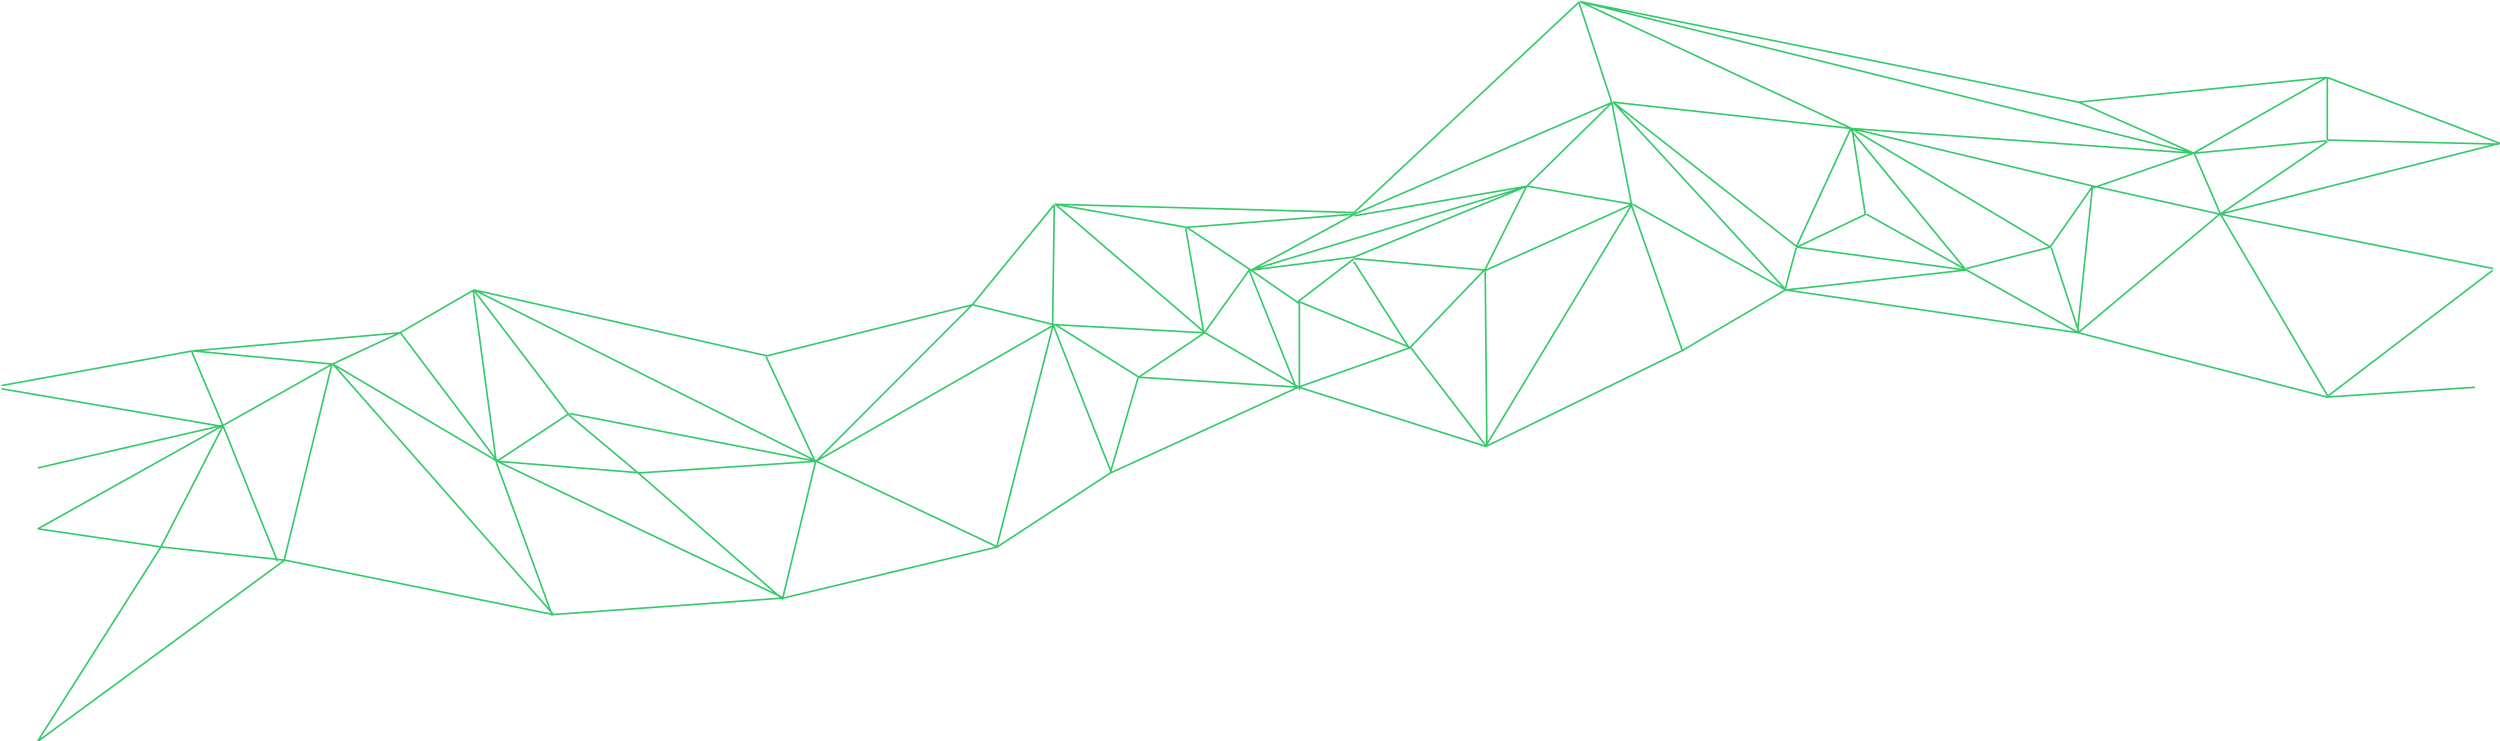
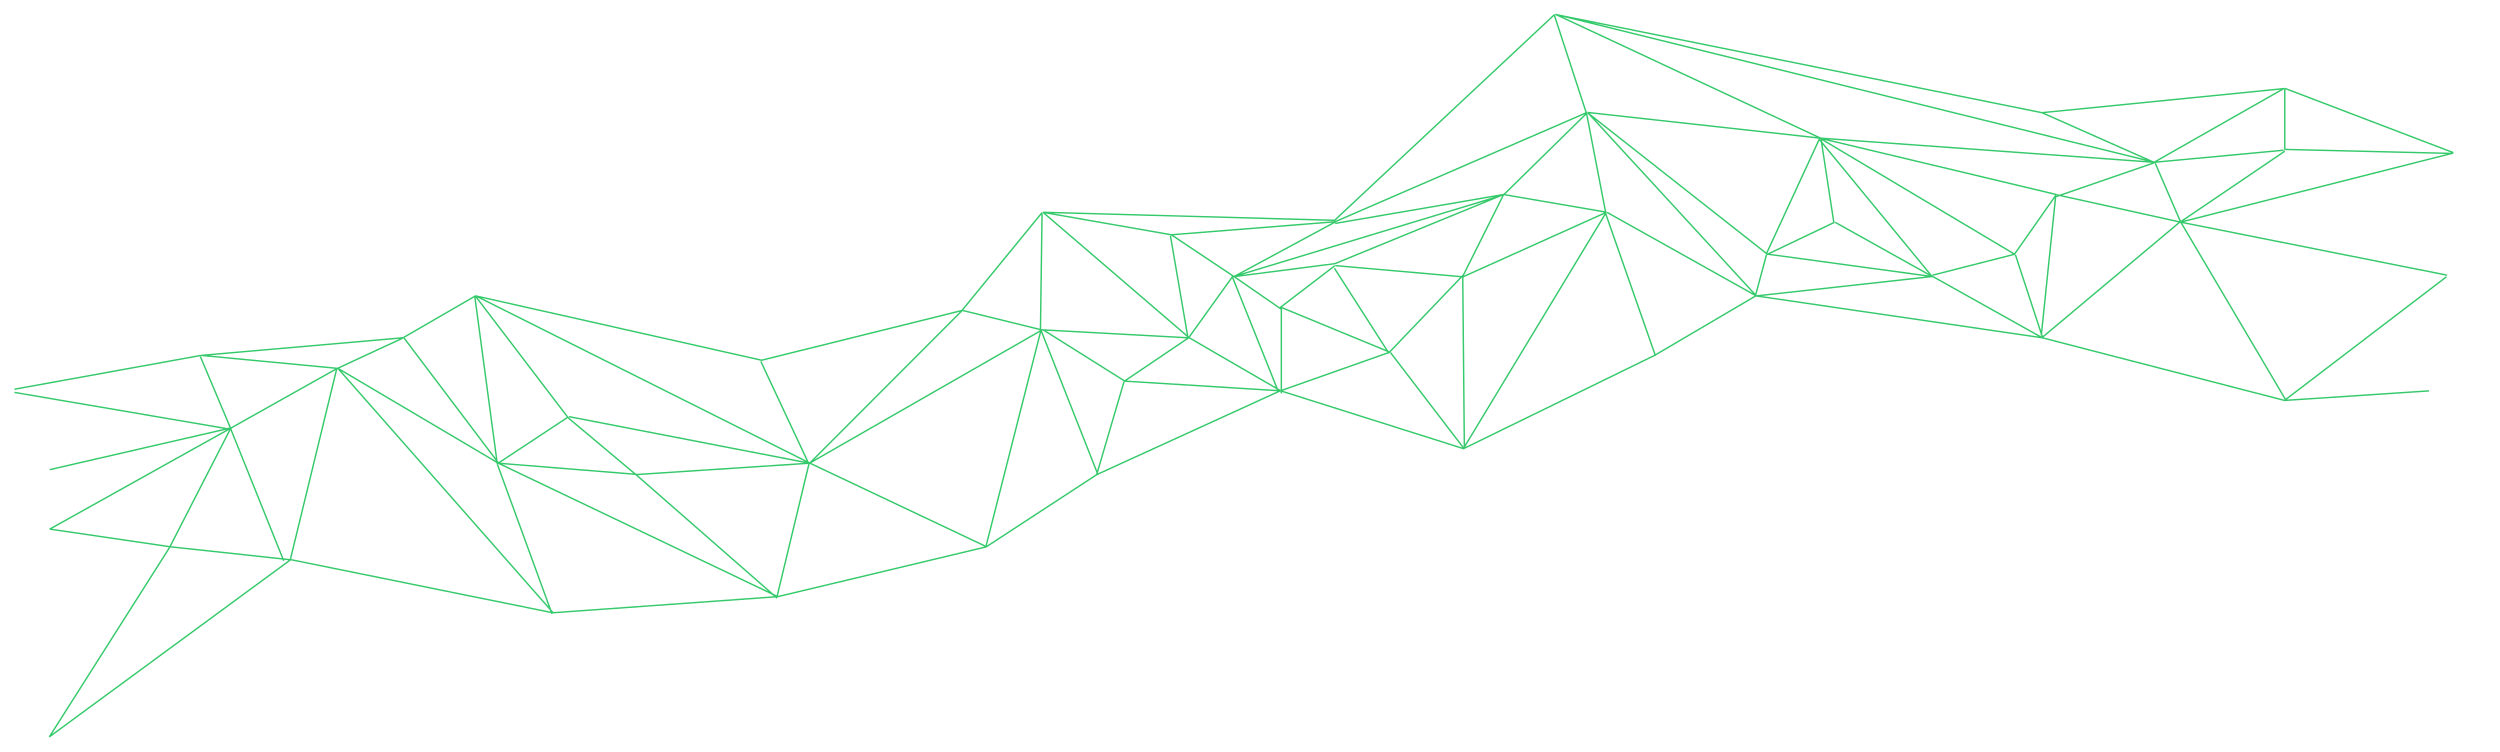
- <svg xmlns="http://www.w3.org/2000/svg" width="1520" height="450" viewBox="0 0 1520 450" fill="none">
-   <path stroke="#34C96A" d="M22.804 450.865L172.876 340.674 M173.271 340.587L336.349 373.644 M336.214 373.635L476.282 363.618 M476.202 363.631L606.264 332.577 M606.107 332.644L675.141 287.566 M675.206 287.53L789.26 235.44 M789.62 235.418L903.675 271.481 M903.304 271.509L1022.36 213.408 M1022.33 213.426L1085.36 176.362 M1085.68 176.298L1263.77 202.343 M1263.83 202.354L1414.89 241.422 M1414.74 241.407L1504.78 235.462 M22.677 451L97.714 332.796 M98.189 332.566L173.225 340.58 M172.686 340.96L201.7 221.754 M202.561 221.54L336.626 373.804 M335.78 374.307L301.764 281.146 M302.449 280.522L476.533 363.666 M475.832 364.001L495.841 280.857 M496.542 280.521L606.594 332.611 M605.895 332.942L640.397 197.33 M640.397 197.83L675.884 287.816 M674.933 287.845L691.942 229.745 M692.453 229.386L789.5 235.396 M789.302 235.424L857.335 211.383 M857.898 211.55L903.921 271.654 M903.095 271.699L992.138 124.444 M992.81 124.267L1085.85 176.357 M1085.56 176.296L1195.59 164.166 M1195.9 164.336L1263.94 202.402 M1263.38 202.455L1349.42 130.331 M1350.17 130.46L1415.2 240.65 M1414.47 241.508L1515.52 164.375 M23.172 321.549L98.209 332.568 M97.691 332.836L135.709 258.708 M135.909 258.499L201.941 221.435 M202.44 221.44L302.488 280.542 M302.274 280.475L389.316 287.487 M389.243 287.486L496.294 280.474 M496.079 280.539L641.149 197.396 M641.663 197.406L692.688 229.461 M692.142 229.471L732.161 202.424 M732.692 202.405L789.72 235.462 M789.659 183.343L857.691 211.392 M857.14 211.508L903.162 163.425 M903.318 164.316L992.361 124.247 M992.075 124.798L980.069 62.691 M980.929 62.257L1085.98 176.454 M1085.13 176.664L1092.13 150.619 M1092.68 150.253L1195.73 164.277 M1195.54 163.286L1246.57 150.263 M1247.17 150.594L1264.18 202.684 M1263.2 200.784L1272.2 113.634 M1272.81 113.196L1349.85 130.226 M1349.84 130.224L1515.92 163.281 M22.856 321.607L135.911 258.498 M135.693 259.13L116.684 214.052 M117.192 213.359L202.233 221.373 M201.976 221.417L242.996 202.384 M243.605 202.537L302.633 280.672 M301.959 280.556L345.98 251.506 M346.35 251.432L496.423 280.482 M495.973 280.62L591.019 185.455 M591.492 185.323L640.516 197.344 M640.424 197.331L732.468 202.339 M732.035 202.547L760.048 163.479 M760.739 164.361L789.753 184.395 M789.164 183.408L823.181 157.363 M823.529 157.262L903.567 164.274 M903.076 163.547L928.088 113.461 M928.185 113.327L980.21 62.239 M980.87 62.203L1092.92 150.355 M1092.4 150.297L1134.42 130.263 M1134.87 130.277L1195.9 164.335 M1195.27 164.09L1125.24 78.943 M1125.89 78.194L1246.95 150.318 M1246.28 150.462L1272.29 113.397 M1272.54 114.213L1333.57 93.177 M1334.19 93.452L1350.2 130.516 M1349.62 130.229L1519.7 87.154 M22.988 284.493L136.042 258.448 M136.07 259.43L1.005 236.39 M1 234.402L117.056 213.365 M117.102 213.359L243.163 202.34 M242.955 202.405L287.977 176.36 M288.451 176.346L496.552 280.526 M495.874 281.186L465.86 217.076 M466.193 216.377L591.253 185.324 M590.986 185.492L641.01 124.386 M641.722 124.323L732.766 202.458 M731.948 202.924L720.943 138.813 M721.713 138.311L760.732 164.357 M760.391 164.276L823.422 156.263 M823.296 156.296L928.345 113.221 M928.619 113.177L823.569 131.208 M823.286 130.255L980.361 62.137 M980.615 62.099L1125.68 78.126 M1125.67 78.125L1333.77 93.151 M1333.69 93.151L1414.27 85.636 M1414.77 85.136L1519.32 87.64 M301.738 281.041L287.731 176.861 M288.337 176.305L466.423 216.374 M641.483 124.21L721.522 138.234 M721.397 138.229L823.446 130.216 M823.144 129.347L960.21 1.125 M960.671 1.005L1333.85 93.164 M1333.48 93.215L1414.52 47.135 M1414.95 47.103L1520 87.172 M168.706 341.265L135.69 259.123 M475.989 364.495L388.947 288.364 M388.955 288.37L345.934 252.308 M345.858 252.227L287.83 176.096 M787.968 235.395L759.454 164.272 M641.411 124.203L823.499 129.212 M823.722 130.153L760.692 164.212 M760.311 164.293L929.036 113.184 M857.08 212.125L823.064 159.033 M928.62 113.191L992.651 124.21 M992.066 125.205L1023.05 213.695 M980.085 62.753L960.076 1.647 M960.762 1.037L1125.84 78.17 M1126.12 78.537L1134.13 130.714 M1092.11 150.248L1125.18 78.408 M1125.75 78.137L1272.82 113.198 M960.65 1L1263.8 62.106 M1263.9 62.139L1333.93 93.192 M1263.65 62.098L1414.72 47.072 M1415.05 86.051L1350.02 130.127 M904 270L903 164 M790 237L790 183 M1415 47L1415 85 M640 197L641 125">
-     <animate id="wavestart" attributeName="d" dur="60s" stroke="#34C96A" begin="0s;waveend.end" from="M22.804 450.865L172.876 340.674 M173.271 340.587L336.349 373.644 M336.214 373.635L476.282 363.618 M476.202 363.631L606.264 332.577 M606.107 332.644L675.141 287.566 M675.206 287.53L789.26 235.44 M789.62 235.418L903.675 271.481 M903.304 271.509L1022.36 213.408 M1022.33 213.426L1085.36 176.362 M1085.68 176.298L1263.77 202.343 M1263.83 202.354L1414.89 241.422 M1414.74 241.407L1504.78 235.462 M22.677 451L97.714 332.796 M98.189 332.566L173.225 340.58 M172.686 340.96L201.7 221.754 M202.561 221.54L336.626 373.804 M335.78 374.307L301.764 281.146 M302.449 280.522L476.533 363.666 M475.832 364.001L495.841 280.857 M496.542 280.521L606.594 332.611 M605.895 332.942L640.397 197.33 M640.397 197.83L675.884 287.816 M674.933 287.845L691.942 229.745 M692.453 229.386L789.5 235.396 M789.302 235.424L857.335 211.383 M857.898 211.55L903.921 271.654 M903.095 271.699L992.138 124.444 M992.81 124.267L1085.85 176.357 M1085.56 176.296L1195.59 164.166 M1195.9 164.336L1263.94 202.402 M1263.38 202.455L1349.42 130.331 M1350.17 130.46L1415.2 240.65 M1414.47 241.508L1515.52 164.375 M23.172 321.549L98.209 332.568 M97.691 332.836L135.709 258.708 M135.909 258.499L201.941 221.435 M202.44 221.44L302.488 280.542 M302.274 280.475L389.316 287.487 M389.243 287.486L496.294 280.474 M496.079 280.539L641.149 197.396 M641.663 197.406L692.688 229.461 M692.142 229.471L732.161 202.424 M732.692 202.405L789.72 235.462 M789.659 183.343L857.691 211.392 M857.14 211.508L903.162 163.425 M903.318 164.316L992.361 124.247 M992.075 124.798L980.069 62.691 M980.929 62.257L1085.98 176.454 M1085.13 176.664L1092.13 150.619 M1092.68 150.253L1195.73 164.277 M1195.54 163.286L1246.57 150.263 M1247.17 150.594L1264.18 202.684 M1263.2 200.784L1272.2 113.634 M1272.81 113.196L1349.85 130.226 M1349.84 130.224L1515.92 163.281 M22.856 321.607L135.911 258.498 M135.693 259.13L116.684 214.052 M117.192 213.359L202.233 221.373 M201.976 221.417L242.996 202.384 M243.605 202.537L302.633 280.672 M301.959 280.556L345.98 251.506 M346.35 251.432L496.423 280.482 M495.973 280.62L591.019 185.455 M591.492 185.323L640.516 197.344 M640.424 197.331L732.468 202.339 M732.035 202.547L760.048 163.479 M760.739 164.361L789.753 184.395 M789.164 183.408L823.181 157.363 M823.529 157.262L903.567 164.274 M903.076 163.547L928.088 113.461 M928.185 113.327L980.21 62.239 M980.87 62.203L1092.92 150.355 M1092.4 150.297L1134.42 130.263 M1134.87 130.277L1195.9 164.335 M1195.27 164.09L1125.24 78.943 M1125.89 78.194L1246.95 150.318 M1246.28 150.462L1272.29 113.397 M1272.54 114.213L1333.57 93.177 M1334.19 93.452L1350.2 130.516 M1349.62 130.229L1519.7 87.154 M22.988 284.493L136.042 258.448 M136.07 259.43L1.005 236.39 M1 234.402L117.056 213.365 M117.102 213.359L243.163 202.34 M242.955 202.405L287.977 176.36 M288.451 176.346L496.552 280.526 M495.874 281.186L465.86 217.076 M466.193 216.377L591.253 185.324 M590.986 185.492L641.01 124.386 M641.722 124.323L732.766 202.458 M731.948 202.924L720.943 138.813 M721.713 138.311L760.732 164.357 M760.391 164.276L823.422 156.263 M823.296 156.296L928.345 113.221 M928.619 113.177L823.569 131.208 M823.286 130.255L980.361 62.137 M980.615 62.099L1125.68 78.126 M1125.67 78.125L1333.77 93.151 M1333.69 93.151L1414.27 85.636 M1414.77 85.136L1519.32 87.64 M301.738 281.041L287.731 176.861 M288.337 176.305L466.423 216.374 M641.483 124.21L721.522 138.234 M721.397 138.229L823.446 130.216 M823.144 129.347L960.21 1.125 M960.671 1.005L1333.85 93.164 M1333.48 93.215L1414.52 47.135 M1414.95 47.103L1520 87.172 M168.706 341.265L135.69 259.123 M475.989 364.495L388.947 288.364 M388.955 288.37L345.934 252.308 M345.858 252.227L287.83 176.096 M787.968 235.395L759.454 164.272 M641.411 124.203L823.499 129.212 M823.722 130.153L760.692 164.212 M760.311 164.293L929.036 113.184 M857.08 212.125L823.064 159.033 M928.62 113.191L992.651 124.21 M992.066 125.205L1023.05 213.695 M980.085 62.753L960.076 1.647 M960.762 1.037L1125.84 78.17 M1126.12 78.537L1134.13 130.714 M1092.11 150.248L1125.18 78.408 M1125.75 78.137L1272.82 113.198 M960.65 1L1263.8 62.106 M1263.9 62.139L1333.93 93.192 M1263.65 62.098L1414.72 47.072 M1415.05 86.051L1350.02 130.127 M904 270L903 164 M790 237L790 183 M1415 47L1415 85 M640 197L641 125" to="M25.1 260L175.081 281 M170.536 281.5L325.062 251 M325.062 251L477.531 275.001 M477.568 274.786L628.054 202 M629.064 202L664.413 200 M664.413 199L771 238 M768 237L899.737 306 M899.737 306L1053.25 296 M1053.25 296L1151.22 340 M1151.22 340L1292.62 329 M1292.62 329L1428.96 267 M1427.95 267L1534 260 M25.1 261L91.758 231 M91.758 231L169.021 281 M170 279L212 167 M211.945 166L324.052 252 M322.032 252L331.122 208.5 M332.132 210L477.568 275 M477.568 275L523.017 171 M523.017 171L629.064 202 M628.054 202L643.203 131 M645.223 133L664.413 200 M664.413 199L709.862 186 M709.862 187L768 238 M765.915 236.5L843.178 244 M841.158 244L899.737 306 M899.737 306L1095.67 224 M1095 221L1151 340 M1153.24 340L1211.82 254 M1211.82 252L1292.62 329 M1292.62 329L1373.41 214 M1373.41 216L1428.96 266 M1428.96 266L1534 222 M34.19 194L91.758 230 M91.758 231L150.336 198 M150.336 198L211.945 166 M211.945 166L331.122 209 M332.132 209L419.999 216 M419.999 216L523.017 171 M523.017 169L644.213 129 M643.203 130L709.862 187 M709.862 186L733.091 160 M733.091 160L768.44 235 M782.58 187L841.158 244 M843.178 243L927.006 219 M927.006 219L1095.67 224 M1094.66 222L1120.92 175 M1120.92 176L1151.22 340 M1151.22 340L1155.26 236 M1155.26 236L1211.82 252 M1211.82 251L1263.33 210 M1261.31 210L1292.62 329 M1292.62 329L1306.76 175 M1306.76 175L1373.41 214 M1373.41 215L1534 219 M34.19 193L150.333 199.06 M151.346 199L140.237 116 M140.237 116L211.945 166 M211.945 167L245.274 102 M245.274 100L331.122 209 M331.122 210L400.81 170 M400.81 170L523.017 171 M523.017 171L546.246 89 M546.246 89L643.203 130 M643.203 130L733.091 160 M733.091 159L760.36 160 M760.36 160L782.58 187 M782.58 186L843.178 190 M843.178 190L927.006 219 M927.006 219L960.335 188 M960.335 188L1120.92 175 M1120.92 175L1155.26 236 M1155.26 235L1197.68 224 M1197.68 222L1211.82 252 M1211.82 250L1221.92 165 M1221.92 165L1263.33 211 M1261.31 213L1306.76 175 M1306.76 174L1347.15 119 M1346.14 119L1373.41 213 M1373.41 213L1529.96 81 M15 153L150.336 199 M151.346 199L15 112 M15 112L140.237 116 M140.237 116L245.274 101 M245.274 100L357.381 125 M357.381 125L523.017 171 M523.017 170L470.498 141 M470.498 141L548.266 89 M546.246 89L680.572 72 M680.572 72L733.091 158 M733.091 160L739.151 102 M739.151 101L760.36 160 M760.36 160L843.178 190 M842.168 190L962.355 188 M960.335 187L945.185 141 M945.185 141L1120.92 175 M1120.92 175L1221.92 164 M1221.92 165L1346.14 119 M1346.14 119L1427.95 117 M1427.95 118L1529.96 81 M331.122 209L357.381 127 M357.381 125L470.498 141 M680.572 72L740.161 101 M740.161 100L945.186 141 M945.185 141L1141.12 142 M1145.16 142L1346.14 118 M1347.15 119L1395.63 87 M1395.63 87L1529.96 81 M170.536 282L150.336 199 M477.568 275L418.989 216 M419.999 216L400.81 171 M400.81 170L357.381 127 M768.44 236L760.36 160 M680.572 72L945.185 141 M945.185 141L760.36 160 M760.36 160L960.335 188 M842.168 244L843.178 189 M960.335 188L1094.66 222 M1095 222L1053 296 M1120.92 174L1145.16 142 M1141.12 142L1221.92 165 M1221.92 165L1197.68 224 M1155.26 235L1221.92 164 M1221.92 165L1306.76 174 M1145.16 142L1306.76 83 M1306.76 84L1347.15 119 M1306.76 83L1395.63 87 M1427.95 117L1371.39 215 M899.737 306L927.006 219 M768 238L782.58 186 M1395.63 87L1427.95 119 M643.203 130L680.572 72" />
-     <animate id="waveend" attributeName="d" dur="59s" stroke="#34C96A" begin="wavestart.end" from="M25.1 260L175.081 281 M170.536 281.5L325.062 251 M325.062 251L477.531 275.001 M477.568 274.786L628.054 202 M629.064 202L664.413 200 M664.413 199L771 238 M768 237L899.737 306 M899.737 306L1053.25 296 M1053.25 296L1151.22 340 M1151.22 340L1292.62 329 M1292.62 329L1428.96 267 M1427.95 267L1534 260 M25.1 261L91.758 231 M91.758 231L169.021 281 M170 279L212 167 M211.945 166L324.052 252 M322.032 252L331.122 208.5 M332.132 210L477.568 275 M477.568 275L523.017 171 M523.017 171L629.064 202 M628.054 202L643.203 131 M645.223 133L664.413 200 M664.413 199L709.862 186 M709.862 187L768 238 M765.915 236.5L843.178 244 M841.158 244L899.737 306 M899.737 306L1095.67 224 M1095 221L1151 340 M1153.24 340L1211.82 254 M1211.82 252L1292.62 329 M1292.62 329L1373.41 214 M1373.41 216L1428.96 266 M1428.96 266L1534 222 M34.19 194L91.758 230 M91.758 231L150.336 198 M150.336 198L211.945 166 M211.945 166L331.122 209 M332.132 209L419.999 216 M419.999 216L523.017 171 M523.017 169L644.213 129 M643.203 130L709.862 187 M709.862 186L733.091 160 M733.091 160L768.44 235 M782.58 187L841.158 244 M843.178 243L927.006 219 M927.006 219L1095.67 224 M1094.66 222L1120.92 175 M1120.92 176L1151.22 340 M1151.22 340L1155.26 236 M1155.26 236L1211.82 252 M1211.82 251L1263.33 210 M1261.31 210L1292.62 329 M1292.62 329L1306.76 175 M1306.76 175L1373.41 214 M1373.41 215L1534 219 M34.19 193L150.333 199.06 M151.346 199L140.237 116 M140.237 116L211.945 166 M211.945 167L245.274 102 M245.274 100L331.122 209 M331.122 210L400.81 170 M400.81 170L523.017 171 M523.017 171L546.246 89 M546.246 89L643.203 130 M643.203 130L733.091 160 M733.091 159L760.36 160 M760.36 160L782.58 187 M782.58 186L843.178 190 M843.178 190L927.006 219 M927.006 219L960.335 188 M960.335 188L1120.92 175 M1120.92 175L1155.26 236 M1155.26 235L1197.68 224 M1197.68 222L1211.82 252 M1211.82 250L1221.92 165 M1221.92 165L1263.33 211 M1261.31 213L1306.76 175 M1306.76 174L1347.15 119 M1346.14 119L1373.41 213 M1373.41 213L1529.96 81 M15 153L150.336 199 M151.346 199L15 112 M15 112L140.237 116 M140.237 116L245.274 101 M245.274 100L357.381 125 M357.381 125L523.017 171 M523.017 170L470.498 141 M470.498 141L548.266 89 M546.246 89L680.572 72 M680.572 72L733.091 158 M733.091 160L739.151 102 M739.151 101L760.36 160 M760.36 160L843.178 190 M842.168 190L962.355 188 M960.335 187L945.185 141 M945.185 141L1120.92 175 M1120.92 175L1221.92 164 M1221.92 165L1346.14 119 M1346.14 119L1427.95 117 M1427.95 118L1529.96 81 M331.122 209L357.381 127 M357.381 125L470.498 141 M680.572 72L740.161 101 M740.161 100L945.186 141 M945.185 141L1141.12 142 M1145.16 142L1346.14 118 M1347.15 119L1395.63 87 M1395.63 87L1529.96 81 M170.536 282L150.336 199 M477.568 275L418.989 216 M419.999 216L400.81 171 M400.81 170L357.381 127 M768.44 236L760.36 160 M680.572 72L945.185 141 M945.185 141L760.36 160 M760.36 160L960.335 188 M842.168 244L843.178 189 M960.335 188L1094.66 222 M1095 222L1053 296 M1120.92 174L1145.16 142 M1141.12 142L1221.92 165 M1221.92 165L1197.68 224 M1155.26 235L1221.92 164 M1221.92 165L1306.76 174 M1145.16 142L1306.76 83 M1306.76 84L1347.15 119 M1306.76 83L1395.63 87 M1427.95 117L1371.39 215 M899.737 306L927.006 219 M768 238L782.58 186 M1395.63 87L1427.95 119 M643.203 130L680.572 72" to="M22.804 450.865L172.876 340.674 M173.271 340.587L336.349 373.644 M336.214 373.635L476.282 363.618 M476.202 363.631L606.264 332.577 M606.107 332.644L675.141 287.566 M675.206 287.53L789.26 235.44 M789.62 235.418L903.675 271.481 M903.304 271.509L1022.36 213.408 M1022.33 213.426L1085.36 176.362 M1085.68 176.298L1263.77 202.343 M1263.83 202.354L1414.89 241.422 M1414.74 241.407L1504.78 235.462 M22.677 451L97.714 332.796 M98.189 332.566L173.225 340.58 M172.686 340.96L201.7 221.754 M202.561 221.54L336.626 373.804 M335.78 374.307L301.764 281.146 M302.449 280.522L476.533 363.666 M475.832 364.001L495.841 280.857 M496.542 280.521L606.594 332.611 M605.895 332.942L640.397 197.33 M640.397 197.83L675.884 287.816 M674.933 287.845L691.942 229.745 M692.453 229.386L789.5 235.396 M789.302 235.424L857.335 211.383 M857.898 211.55L903.921 271.654 M903.095 271.699L992.138 124.444 M992.81 124.267L1085.85 176.357 M1085.56 176.296L1195.59 164.166 M1195.9 164.336L1263.94 202.402 M1263.38 202.455L1349.42 130.331 M1350.17 130.46L1415.2 240.65 M1414.47 241.508L1515.52 164.375 M23.172 321.549L98.209 332.568 M97.691 332.836L135.709 258.708 M135.909 258.499L201.941 221.435 M202.44 221.44L302.488 280.542 M302.274 280.475L389.316 287.487 M389.243 287.486L496.294 280.474 M496.079 280.539L641.149 197.396 M641.663 197.406L692.688 229.461 M692.142 229.471L732.161 202.424 M732.692 202.405L789.72 235.462 M789.659 183.343L857.691 211.392 M857.14 211.508L903.162 163.425 M903.318 164.316L992.361 124.247 M992.075 124.798L980.069 62.691 M980.929 62.257L1085.98 176.454 M1085.13 176.664L1092.13 150.619 M1092.68 150.253L1195.73 164.277 M1195.54 163.286L1246.57 150.263 M1247.17 150.594L1264.18 202.684 M1263.2 200.784L1272.2 113.634 M1272.81 113.196L1349.85 130.226 M1349.84 130.224L1515.92 163.281 M22.856 321.607L135.911 258.498 M135.693 259.13L116.684 214.052 M117.192 213.359L202.233 221.373 M201.976 221.417L242.996 202.384 M243.605 202.537L302.633 280.672 M301.959 280.556L345.98 251.506 M346.35 251.432L496.423 280.482 M495.973 280.62L591.019 185.455 M591.492 185.323L640.516 197.344 M640.424 197.331L732.468 202.339 M732.035 202.547L760.048 163.479 M760.739 164.361L789.753 184.395 M789.164 183.408L823.181 157.363 M823.529 157.262L903.567 164.274 M903.076 163.547L928.088 113.461 M928.185 113.327L980.21 62.239 M980.87 62.203L1092.92 150.355 M1092.4 150.297L1134.42 130.263 M1134.87 130.277L1195.9 164.335 M1195.27 164.09L1125.24 78.943 M1125.89 78.194L1246.95 150.318 M1246.28 150.462L1272.29 113.397 M1272.54 114.213L1333.57 93.177 M1334.19 93.452L1350.2 130.516 M1349.62 130.229L1519.7 87.154 M22.988 284.493L136.042 258.448 M136.07 259.43L1.005 236.39 M1 234.402L117.056 213.365 M117.102 213.359L243.163 202.34 M242.955 202.405L287.977 176.36 M288.451 176.346L496.552 280.526 M495.874 281.186L465.86 217.076 M466.193 216.377L591.253 185.324 M590.986 185.492L641.01 124.386 M641.722 124.323L732.766 202.458 M731.948 202.924L720.943 138.813 M721.713 138.311L760.732 164.357 M760.391 164.276L823.422 156.263 M823.296 156.296L928.345 113.221 M928.619 113.177L823.569 131.208 M823.286 130.255L980.361 62.137 M980.615 62.099L1125.68 78.126 M1125.67 78.125L1333.77 93.151 M1333.69 93.151L1414.27 85.636 M1414.77 85.136L1519.32 87.64 M301.738 281.041L287.731 176.861 M288.337 176.305L466.423 216.374 M641.483 124.21L721.522 138.234 M721.397 138.229L823.446 130.216 M823.144 129.347L960.21 1.125 M960.671 1.005L1333.85 93.164 M1333.48 93.215L1414.52 47.135 M1414.95 47.103L1520 87.172 M168.706 341.265L135.69 259.123 M475.989 364.495L388.947 288.364 M388.955 288.37L345.934 252.308 M345.858 252.227L287.83 176.096 M787.968 235.395L759.454 164.272 M641.411 124.203L823.499 129.212 M823.722 130.153L760.692 164.212 M760.311 164.293L929.036 113.184 M857.08 212.125L823.064 159.033 M928.62 113.191L992.651 124.21 M992.066 125.205L1023.05 213.695 M980.085 62.753L960.076 1.647 M960.762 1.037L1125.84 78.17 M1126.12 78.537L1134.13 130.714 M1092.11 150.248L1125.18 78.408 M1125.75 78.137L1272.82 113.198 M960.65 1L1263.8 62.106 M1263.9 62.139L1333.93 93.192 M1263.65 62.098L1414.72 47.072 M1415.05 86.051L1350.02 130.127 M904 270L903 164 M790 237L790 183 M1415 47L1415 85 M640 197L641 125" />
+ <svg xmlns="http://www.w3.org/2000/svg" width="173" height="52" stroke-width=".1" fill="none">
+   <path stroke="#34c96a" d="M3.423 50.985l16.675-12.243m.044-.01l18.12 3.673m-.015-.001L53.81 41.29m-.01.002l14.45-3.45m-.017.008l7.67-5.01m.007-.004l12.673-5.788m.04-.002l12.673 4.007m-.04.003l13.228-6.456m-.003.002l7.003-4.118m.036-.007l19.787 2.894m.007.001l16.785 4.34m-.017-.002l10.005-.66M3.41 51l8.337-13.134m.053-.026l8.337.9m-.06.042L23.3 25.528m.096-.024l14.896 16.918m-.094.056l-3.78-10.35m.076-.07l19.343 9.238m-.078.037l2.223-9.238m.078-.037l12.228 5.788m-.078.037l3.834-15.068m0 .056l3.943 9.998m-.106.003l1.9-6.456m.057-.04l10.783.668m-.022.003l7.56-2.67m.063.02l5.113 6.678m-.09.005l9.893-16.362m.075-.02l10.338 5.788m-.032-.007l12.226-1.348m.034.02l7.56 4.23m-.062.006l9.56-8.014m.083.014l7.226 12.243m-.08.095l11.228-8.57M3.464 36.617L11.8 37.84m-.058.03l4.224-8.236M16 29.61l7.337-4.118m.056.001L34.5 32.06m-.024-.007l9.67.78m-.008 0l11.895-.78m-.024.007l16.12-9.238m.057.001l5.67 3.562m-.06.001l4.447-3.005m.06-.002l6.336 3.673m.03.17v-6m-.038.038l7.56 3.116m-.06.013l5.113-5.343m.018.1l9.893-4.452m-.032.06l-1.333-6.9m.095-.048l11.672 12.69m-.094.023l.778-2.894m.06-.04l11.45 1.558m-.02-.1l5.67-1.447m.067.037l1.9 5.788m-.11-.21l1-9.683m.067-.05l8.56 1.892m-.001 0l18.453 3.673M3.428 36.623L16 29.61m-.024.07l-2.112-5.01m.056-.077l9.45.9m-.03.005l4.558-2.115m.068.017l6.56 8.682m-.075-.013l4.89-3.228m.04-.008l16.675 3.228m-.05.015l10.56-10.574m.053-.015l5.447 1.336m-.01-.001l10.227.556m-.048.023l3.113-4.34m.077.098l3.224 2.226m-.065-.1l3.78-2.894m.04-.01l8.893.78m-.054-.08l2.78-5.565m.01-.015l5.78-5.676m.073-.004l12.45 9.795m-.058-.006l4.67-2.226m.05.002l6.78 3.784m-.07-.027l-7.78-9.46m.072-.083l13.45 8.014m-.075.016l2.89-4.118m.027.09l6.78-2.337m.07.03l1.78 4.118m-.065-.032l18.898-4.786M3.443 32.5l12.562-2.894m.003.11L1 27.154M1 26.934l12.895-2.337m.005-.001l14.007-1.224m-.023.007l5.002-2.894m.053-.002L56.06 32.06m-.075.073l-3.335-7.123m.037-.078l13.896-3.45m-.03.02l5.558-6.79m.08-.007l10.116 8.682m-.09.052l-1.223-7.123m.085-.056l4.335 2.894m-.038-.01l7.003-.9m-.014.004l11.672-4.786m.03-.005l-11.672 2.003m-.03-.106l17.453-7.57m.028-.004l16.12 1.78m-.002 0l23.123 1.67m-.01 0l8.953-.835m.055-.056l11.617.278M34.415 32.116L32.86 20.54m.067-.062l19.787 4.452m19.45-10.24l8.893 1.558m-.014-.001l11.34-.9m-.034-.097l15.23-14.247m.05-.013l41.464 10.24m-.04.006l9.005-5.12m.047-.004l11.673 4.452M19.634 38.807l-3.668-9.127m37.81 11.708l-9.67-8.46m.001.001l-4.78-4.007m-.008-.01l-6.448-8.46M72 22.778l.11-8m16.33 12.266l-3.168-7.902M72.157 14.69l20.232.557m.025.105L85.4 19.135m-.042.01l18.747-5.68M96.12 24.458l-3.78-5.9m11.728-5.094l7.115 1.224m-.065.11l3.442 9.832m-13.228 6.256l-.11-11.778m8.565-11.25l-2.223-6.8m.076-.068l18.342 8.57m.03.04l.89 5.797m-4.67 2.17L125.91 9.6m.063-.03l16.34 3.896M107.628 1l33.683 6.8m.01.004l7.78 3.45m-7.81-3.455l16.786-1.67m.03-.008v4.222m.006.117l-7.226 4.897">
+     <animate id="A" attributeName="d" dur="60s" stroke="#34c96a" begin="0s;B.end" from="M3.423 50.985L20.097 38.742 M20.141 38.732L38.261 42.405 M38.246 42.404L53.809 41.291 M53.8 41.292L68.252 37.842 M68.234 37.849L75.904 32.841 M75.912 32.837L88.584 27.049 M88.624 27.047L101.297 31.053 M101.256 31.056L114.484 24.601 M114.481 24.603L121.484 20.485 M121.52 20.478L141.307 23.372 M141.314 23.373L158.099 27.713 M158.082 27.712L168.087 27.051 M3.409 51L11.746 37.866 M11.799 37.841L20.136 38.731 M20.076 38.773L23.3 25.528 M23.396 25.505L38.292 42.423 M38.198 42.479L34.418 32.127 M34.494 32.058L53.837 41.296 M53.759 41.333L55.982 32.095 M56.06 32.058L68.288 37.846 M68.211 37.882L72.044 22.814 M72.044 22.87L75.987 32.868 M75.882 32.872L77.771 26.416 M77.828 26.376L88.611 27.044 M88.589 27.047L96.148 24.376 M96.211 24.395L101.324 31.073 M101.233 31.078L111.126 14.716 M111.201 14.696L121.539 20.484 M121.507 20.477L133.733 19.13 M133.767 19.148L141.326 23.378 M141.264 23.384L150.824 15.37 M150.907 15.384L158.133 27.628 M158.052 27.723L169.28 19.153 M3.464 36.617L11.801 37.841 M11.743 37.871L15.968 29.634 M15.99 29.611L23.327 25.493 M23.382 25.493L34.499 32.06 M34.475 32.053L44.146 32.832 M44.138 32.832L56.033 32.053 M56.009 32.06L72.128 22.822 M72.185 22.823L77.854 26.385 M77.794 26.386L82.24 23.381 M82.299 23.378L88.636 27.051 M88.667 27.222L88.667 21.222 M88.629 21.26L96.188 24.377 M96.127 24.39L101.24 19.047 M101.258 19.146L111.151 14.694 M111.119 14.755L109.786 7.855 M109.881 7.806L121.553 20.495 M121.459 20.518L122.237 17.624 M122.298 17.584L133.748 19.142 M133.727 19.032L139.396 17.585 M139.463 17.622L141.353 23.409 M141.244 23.198L142.245 13.515 M142.312 13.466L150.872 15.358 M150.871 15.358L169.324 19.031 M3.428 36.623L15.99 29.611 M15.966 29.681L13.854 24.672 M13.91 24.596L23.359 25.486 M23.331 25.491L27.888 23.376 M27.956 23.393L34.515 32.075 M34.44 32.062L39.331 28.834 M39.372 28.826L56.047 32.054 M55.997 32.069L66.558 21.495 M66.61 21.48L72.057 22.816 M72.047 22.814L82.274 23.371 M82.226 23.394L85.339 19.053 M85.415 19.151L88.639 21.377 M88.574 21.268L92.353 18.374 M92.392 18.363L101.285 19.142 M101.231 19.061L104.01 13.496 M104.021 13.481L109.801 7.804 M109.874 7.8L122.325 17.595 M122.267 17.589L126.936 15.363 M126.986 15.364L133.767 19.148 M133.697 19.121L125.916 9.66 M125.988 9.577L139.439 17.591 M139.364 17.607L142.255 13.489 M142.282 13.579L149.063 11.242 M149.132 11.272L150.911 15.391 M150.846 15.359L169.744 10.573 M3.443 32.499L16.005 29.605 M16.008 29.714L1.001 27.154 M1 26.933L13.895 24.596 M13.9 24.595L27.907 23.371 M27.884 23.378L32.886 20.485 M32.939 20.483L56.061 32.059 M55.986 32.132L52.651 25.008 M52.688 24.931L66.584 21.48 M66.554 21.499L72.112 14.71 M72.191 14.703L82.307 23.384 M82.216 23.436L80.994 16.313 M81.079 16.257L85.415 19.151 M85.377 19.142L92.38 18.251 M92.366 18.255L104.038 13.469 M104.069 13.464L92.397 15.468 M92.365 15.362L109.818 7.793 M109.846 7.789L125.965 9.57 M125.963 9.569L149.086 11.239 M149.077 11.239L158.03 10.404 M158.085 10.348L169.702 10.627 M34.415 32.116L32.859 20.54 M32.926 20.478L52.714 24.93 M72.165 14.69L81.058 16.248 M81.044 16.248L92.383 15.357 M92.349 15.261L107.579 1.014 M107.63 1.001L149.094 11.24 M149.053 11.246L158.058 6.126 M158.105 6.123L169.778 10.575 M19.634 38.807L15.966 29.68 M53.777 41.388L44.105 32.929 M44.106 32.93L39.326 28.923 M39.318 28.914L32.87 20.455 M72 22.778L72.111 14.778 M88.441 27.044L85.273 19.141 M72.157 14.689L92.389 15.246 M92.413 15.35L85.41 19.135 M85.368 19.144L104.115 13.465 M96.12 24.458L92.341 18.559 M104.069 13.466L111.184 14.69 M111.119 14.8L114.561 24.633 M101.333 30.889L101.222 19.111 M109.787 7.861L107.564 1.072 M107.64 1.004L125.982 9.574 M126.013 9.615L126.904 15.413 M122.235 17.583L125.909 9.601 M125.972 9.571L142.313 13.466 M107.628 1L141.311 7.79 M141.322 7.793L149.103 11.244 M141.294 7.789L158.08 6.119 M158.111 6.111L158.111 10.333 M158.117 10.45L150.891 15.348" to="M3.678 29.778L20.342 32.111 M19.837 32.167L37.007 28.778 M37.007 28.778L53.948 31.445 M53.952 31.421L70.673 23.333 M70.785 23.333L74.713 23.111 M74.713 23L86.556 27.333 M86.222 27.222L100.86 34.889 M100.86 34.889L117.917 33.778 M117.917 33.778L128.802 38.667 M128.802 38.667L144.513 37.444 M144.513 37.444L159.663 30.556 M159.55 30.556L171.333 29.778 M3.678 29.889L11.084 26.555 M11.084 26.556L19.669 32.111 M19.778 31.889L24.444 19.444 M24.438 19.333L36.895 28.889 M36.67 28.889L37.68 24.055 M37.792 24.222L53.952 31.444 M53.952 31.444L59.002 19.889 M59.002 19.889L70.785 23.333 M70.673 23.333L72.356 15.444 M72.58 15.667L74.713 23.111 M74.713 23L79.762 21.555 M79.763 21.667L86.222 27.333 M85.99 27.167L94.575 28 M94.351 28L100.86 34.889 M100.86 34.889L122.63 25.778 M122.556 25.444L128.778 38.667 M129.027 38.667L135.535 29.111 M135.535 28.889L144.513 37.444 M144.513 37.444L153.49 24.667 M153.49 24.889L159.663 30.444 M159.662 30.444L171.333 25.555 M4.688 22.444L11.084 26.444 M11.084 26.555L17.593 22.889 M17.593 22.889L24.438 19.333 M24.438 19.333L37.68 24.111 M37.792 24.111L47.556 24.889 M47.556 24.889L59.002 19.889 M59.002 19.667L72.468 15.222 M72.356 15.333L79.762 21.667 M79.763 21.556L82.344 18.667 M82.344 18.667L86.271 27 M86.222 27.333L87.842 21.556 M87.842 21.667L94.351 28 M94.575 27.889L103.89 25.222 M103.89 25.222L122.63 25.778 M122.518 25.556L125.436 20.333 M125.436 20.444L128.802 38.667 M128.802 38.667L129.251 27.111 M129.251 27.111L135.535 28.889 M135.535 28.778L141.259 24.222 M141.034 24.222L144.513 37.444 M144.513 37.444L146.084 20.333 M146.084 20.333L153.49 24.667 M153.49 24.778L171.333 25.222 M4.688 22.333L17.593 23.007 M17.705 23L16.471 13.778 M16.471 13.778L24.438 19.333 M24.438 19.445L28.142 12.222 M28.142 12L37.68 24.111 M37.68 24.222L45.423 19.778 M45.423 19.778L59.002 19.889 M59.002 19.889L61.583 10.778 M61.583 10.778L72.356 15.333 M72.356 15.333L82.344 18.667 M82.344 18.556L85.373 18.667 M85.373 18.667L87.842 21.667 M87.842 21.556L94.575 22 M94.575 22L103.89 25.222 M103.89 25.222L107.593 21.778 M107.593 21.778L125.436 20.333 M125.436 20.333L129.251 27.111 M129.251 27L133.964 25.778 M133.964 25.555L135.535 28.889 M135.535 28.667L136.658 19.222 M136.658 19.222L141.259 24.333 M141.034 24.556L146.084 20.333 M146.084 20.222L150.573 14.111 M150.461 14.111L153.49 24.555 M153.49 24.556L170.884 9.889 M2.556 17.889L17.593 23 M17.705 23L2.556 13.333 M2.556 13.333L16.471 13.778 M16.471 13.778L28.142 12.111 M28.142 12L40.598 14.778 M40.598 14.778L59.002 19.889 M59.002 19.778L53.166 16.555 M53.166 16.555L61.807 10.778 M61.583 10.778L76.508 8.889 M76.508 8.889L82.344 18.444 M82.343 18.667L83.017 12.222 M83.017 12.111L85.373 18.667 M85.373 18.667L94.575 22 M94.463 22L107.817 21.778 M107.593 21.667L105.909 16.556 M105.909 16.556L125.436 20.333 M125.436 20.333L136.658 19.111 M136.658 19.222L150.461 14.111 M150.461 14.111L159.55 13.889 M159.55 14L170.884 9.889 M37.68 24.111L40.598 15 M40.598 14.778L53.166 16.555 M76.508 8.889L83.129 12.111 M83.129 12L105.91 16.555 M105.909 16.556L127.68 16.667 M128.129 16.667L150.461 14 M150.573 14.111L155.959 10.556 M155.959 10.556L170.884 9.889 M19.837 32.222L17.593 23 M53.952 31.444L47.443 24.889 M47.556 24.889L45.423 19.889 M45.423 19.778L40.598 15 M72.356 15.333L76.508 8.889 M86.271 27.111L85.373 18.667 M76.508 8.889L105.909 16.556 M105.909 16.555L85.373 18.667 M85.373 18.667L107.593 21.778 M94.463 28L94.575 21.889 M107.593 21.778L122.518 25.556 M122.556 25.555L117.889 33.778 M100.86 34.889L103.89 25.222 M125.436 20.222L128.129 16.667 M127.68 16.667L136.658 19.222 M136.657 19.222L133.964 25.778 M129.251 27L136.657 19.111 M136.657 19.222L146.084 20.222 M128.129 16.667L146.084 10.111 M146.084 10.222L150.573 14.111 M146.084 10.111L155.959 10.556 M155.959 10.556L159.55 14.111 M159.55 13.889L153.266 24.778" />
+     <animate id="B" attributeName="d" dur="59s" stroke="#34c96a" begin="A.end" from="M3.678 29.778L20.342 32.111 M19.837 32.167L37.007 28.778 M37.007 28.778L53.948 31.445 M53.952 31.421L70.673 23.333 M70.785 23.333L74.713 23.111 M74.713 23L86.556 27.333 M86.222 27.222L100.86 34.889 M100.86 34.889L117.917 33.778 M117.917 33.778L128.802 38.667 M128.802 38.667L144.513 37.444 M144.513 37.444L159.663 30.556 M159.55 30.556L171.333 29.778 M3.678 29.889L11.084 26.555 M11.084 26.556L19.669 32.111 M19.778 31.889L24.444 19.444 M24.438 19.333L36.895 28.889 M36.67 28.889L37.68 24.055 M37.792 24.222L53.952 31.444 M53.952 31.444L59.002 19.889 M59.002 19.889L70.785 23.333 M70.673 23.333L72.356 15.444 M72.58 15.667L74.713 23.111 M74.713 23L79.762 21.555 M79.763 21.667L86.222 27.333 M85.99 27.167L94.575 28 M94.351 28L100.86 34.889 M100.86 34.889L122.63 25.778 M122.556 25.444L128.778 38.667 M129.027 38.667L135.535 29.111 M135.535 28.889L144.513 37.444 M144.513 37.444L153.49 24.667 M153.49 24.889L159.663 30.444 M159.662 30.444L171.333 25.555 M4.688 22.444L11.084 26.444 M11.084 26.555L17.593 22.889 M17.593 22.889L24.438 19.333 M24.438 19.333L37.68 24.111 M37.792 24.111L47.556 24.889 M47.556 24.889L59.002 19.889 M59.002 19.667L72.468 15.222 M72.356 15.333L79.762 21.667 M79.763 21.556L82.344 18.667 M82.344 18.667L86.271 27 M86.222 27.333L87.842 21.556 M87.842 21.667L94.351 28 M94.575 27.889L103.89 25.222 M103.89 25.222L122.63 25.778 M122.518 25.556L125.436 20.333 M125.436 20.444L128.802 38.667 M128.802 38.667L129.251 27.111 M129.251 27.111L135.535 28.889 M135.535 28.778L141.259 24.222 M141.034 24.222L144.513 37.444 M144.513 37.444L146.084 20.333 M146.084 20.333L153.49 24.667 M153.49 24.778L171.333 25.222 M4.688 22.333L17.593 23.007 M17.705 23L16.471 13.778 M16.471 13.778L24.438 19.333 M24.438 19.445L28.142 12.222 M28.142 12L37.68 24.111 M37.68 24.222L45.423 19.778 M45.423 19.778L59.002 19.889 M59.002 19.889L61.583 10.778 M61.583 10.778L72.356 15.333 M72.356 15.333L82.344 18.667 M82.344 18.556L85.373 18.667 M85.373 18.667L87.842 21.667 M87.842 21.556L94.575 22 M94.575 22L103.89 25.222 M103.89 25.222L107.593 21.778 M107.593 21.778L125.436 20.333 M125.436 20.333L129.251 27.111 M129.251 27L133.964 25.778 M133.964 25.555L135.535 28.889 M135.535 28.667L136.658 19.222 M136.658 19.222L141.259 24.333 M141.034 24.556L146.084 20.333 M146.084 20.222L150.573 14.111 M150.461 14.111L153.49 24.555 M153.49 24.556L170.884 9.889 M2.556 17.889L17.593 23 M17.705 23L2.556 13.333 M2.556 13.333L16.471 13.778 M16.471 13.778L28.142 12.111 M28.142 12L40.598 14.778 M40.598 14.778L59.002 19.889 M59.002 19.778L53.166 16.555 M53.166 16.555L61.807 10.778 M61.583 10.778L76.508 8.889 M76.508 8.889L82.344 18.444 M82.343 18.667L83.017 12.222 M83.017 12.111L85.373 18.667 M85.373 18.667L94.575 22 M94.463 22L107.817 21.778 M107.593 21.667L105.909 16.556 M105.909 16.556L125.436 20.333 M125.436 20.333L136.658 19.111 M136.658 19.222L150.461 14.111 M150.461 14.111L159.55 13.889 M159.55 14L170.884 9.889 M37.68 24.111L40.598 15 M40.598 14.778L53.166 16.555 M76.508 8.889L83.129 12.111 M83.129 12L105.91 16.555 M105.909 16.556L127.68 16.667 M128.129 16.667L150.461 14 M150.573 14.111L155.959 10.556 M155.959 10.556L170.884 9.889 M19.837 32.222L17.593 23 M53.952 31.444L47.443 24.889 M47.556 24.889L45.423 19.889 M45.423 19.778L40.598 15 M72.356 15.333L76.508 8.889 M86.271 27.111L85.373 18.667 M76.508 8.889L105.909 16.556 M105.909 16.555L85.373 18.667 M85.373 18.667L107.593 21.778 M94.463 28L94.575 21.889 M107.593 21.778L122.518 25.556 M122.556 25.555L117.889 33.778 M100.86 34.889L103.89 25.222 M125.436 20.222L128.129 16.667 M127.68 16.667L136.658 19.222 M136.657 19.222L133.964 25.778 M129.251 27L136.657 19.111 M136.657 19.222L146.084 20.222 M128.129 16.667L146.084 10.111 M146.084 10.222L150.573 14.111 M146.084 10.111L155.959 10.556 M155.959 10.556L159.55 14.111 M159.55 13.889L153.266 24.778" to="M3.423 50.985L20.097 38.742 M20.141 38.732L38.261 42.405 M38.246 42.404L53.809 41.291 M53.8 41.292L68.252 37.842 M68.234 37.849L75.904 32.841 M75.912 32.837L88.584 27.049 M88.624 27.047L101.297 31.053 M101.256 31.056L114.484 24.601 M114.481 24.603L121.484 20.485 M121.52 20.478L141.307 23.372 M141.314 23.373L158.099 27.713 M158.082 27.712L168.087 27.051 M3.409 51L11.746 37.866 M11.799 37.841L20.136 38.731 M20.076 38.773L23.3 25.528 M23.396 25.505L38.292 42.423 M38.198 42.479L34.418 32.127 M34.494 32.058L53.837 41.296 M53.759 41.333L55.982 32.095 M56.06 32.058L68.288 37.846 M68.211 37.882L72.044 22.814 M72.044 22.87L75.987 32.868 M75.882 32.872L77.771 26.416 M77.828 26.376L88.611 27.044 M88.589 27.047L96.148 24.376 M96.211 24.395L101.324 31.073 M101.233 31.078L111.126 14.716 M111.201 14.696L121.539 20.484 M121.507 20.477L133.733 19.13 M133.767 19.148L141.326 23.378 M141.264 23.384L150.824 15.37 M150.907 15.384L158.133 27.628 M158.052 27.723L169.28 19.153 M3.464 36.617L11.801 37.841 M11.743 37.871L15.968 29.634 M15.99 29.611L23.327 25.493 M23.382 25.493L34.499 32.06 M34.475 32.053L44.146 32.832 M44.138 32.832L56.033 32.053 M56.009 32.06L72.128 22.822 M72.185 22.823L77.854 26.385 M77.794 26.386L82.24 23.381 M82.299 23.378L88.636 27.051 M88.667 27.222L88.667 21.222 M88.629 21.26L96.188 24.377 M96.127 24.39L101.24 19.047 M101.258 19.146L111.151 14.694 M111.119 14.755L109.786 7.855 M109.881 7.806L121.553 20.495 M121.459 20.518L122.237 17.624 M122.298 17.584L133.748 19.142 M133.727 19.032L139.396 17.585 M139.463 17.622L141.353 23.409 M141.244 23.198L142.245 13.515 M142.312 13.466L150.872 15.358 M150.871 15.358L169.324 19.031 M3.428 36.623L15.99 29.611 M15.966 29.681L13.854 24.672 M13.91 24.596L23.359 25.486 M23.331 25.491L27.888 23.376 M27.956 23.393L34.515 32.075 M34.44 32.062L39.331 28.834 M39.372 28.826L56.047 32.054 M55.997 32.069L66.558 21.495 M66.61 21.48L72.057 22.816 M72.047 22.814L82.274 23.371 M82.226 23.394L85.339 19.053 M85.415 19.151L88.639 21.377 M88.574 21.268L92.353 18.374 M92.392 18.363L101.285 19.142 M101.231 19.061L104.01 13.496 M104.021 13.481L109.801 7.804 M109.874 7.8L122.325 17.595 M122.267 17.589L126.936 15.363 M126.986 15.364L133.767 19.148 M133.697 19.121L125.916 9.66 M125.988 9.577L139.439 17.591 M139.364 17.607L142.255 13.489 M142.282 13.579L149.063 11.242 M149.132 11.272L150.911 15.391 M150.846 15.359L169.744 10.573 M3.443 32.499L16.005 29.605 M16.008 29.714L1.001 27.154 M1 26.933L13.895 24.596 M13.9 24.595L27.907 23.371 M27.884 23.378L32.886 20.485 M32.939 20.483L56.061 32.059 M55.986 32.132L52.651 25.008 M52.688 24.931L66.584 21.48 M66.554 21.499L72.112 14.71 M72.191 14.703L82.307 23.384 M82.216 23.436L80.994 16.313 M81.079 16.257L85.415 19.151 M85.377 19.142L92.38 18.251 M92.366 18.255L104.038 13.469 M104.069 13.464L92.397 15.468 M92.365 15.362L109.818 7.793 M109.846 7.789L125.965 9.57 M125.963 9.569L149.086 11.239 M149.077 11.239L158.03 10.404 M158.085 10.348L169.702 10.627 M34.415 32.116L32.859 20.54 M32.926 20.478L52.714 24.93 M72.165 14.69L81.058 16.248 M81.044 16.248L92.383 15.357 M92.349 15.261L107.579 1.014 M107.63 1.001L149.094 11.24 M149.053 11.246L158.058 6.126 M158.105 6.123L169.778 10.575 M19.634 38.807L15.966 29.68 M53.777 41.388L44.105 32.929 M44.106 32.93L39.326 28.923 M39.318 28.914L32.87 20.455 M72 22.778L72.111 14.778 M88.441 27.044L85.273 19.141 M72.157 14.689L92.389 15.246 M92.413 15.35L85.41 19.135 M85.368 19.144L104.115 13.465 M96.12 24.458L92.341 18.559 M104.069 13.466L111.184 14.69 M111.119 14.8L114.561 24.633 M101.333 30.889L101.222 19.111 M109.787 7.861L107.564 1.072 M107.64 1.004L125.982 9.574 M126.013 9.615L126.904 15.413 M122.235 17.583L125.909 9.601 M125.972 9.571L142.313 13.466 M107.628 1L141.311 7.79 M141.322 7.793L149.103 11.244 M141.294 7.789L158.08 6.119 M158.111 6.111L158.111 10.333 M158.117 10.45L150.891 15.348" />
  </path>
</svg>
